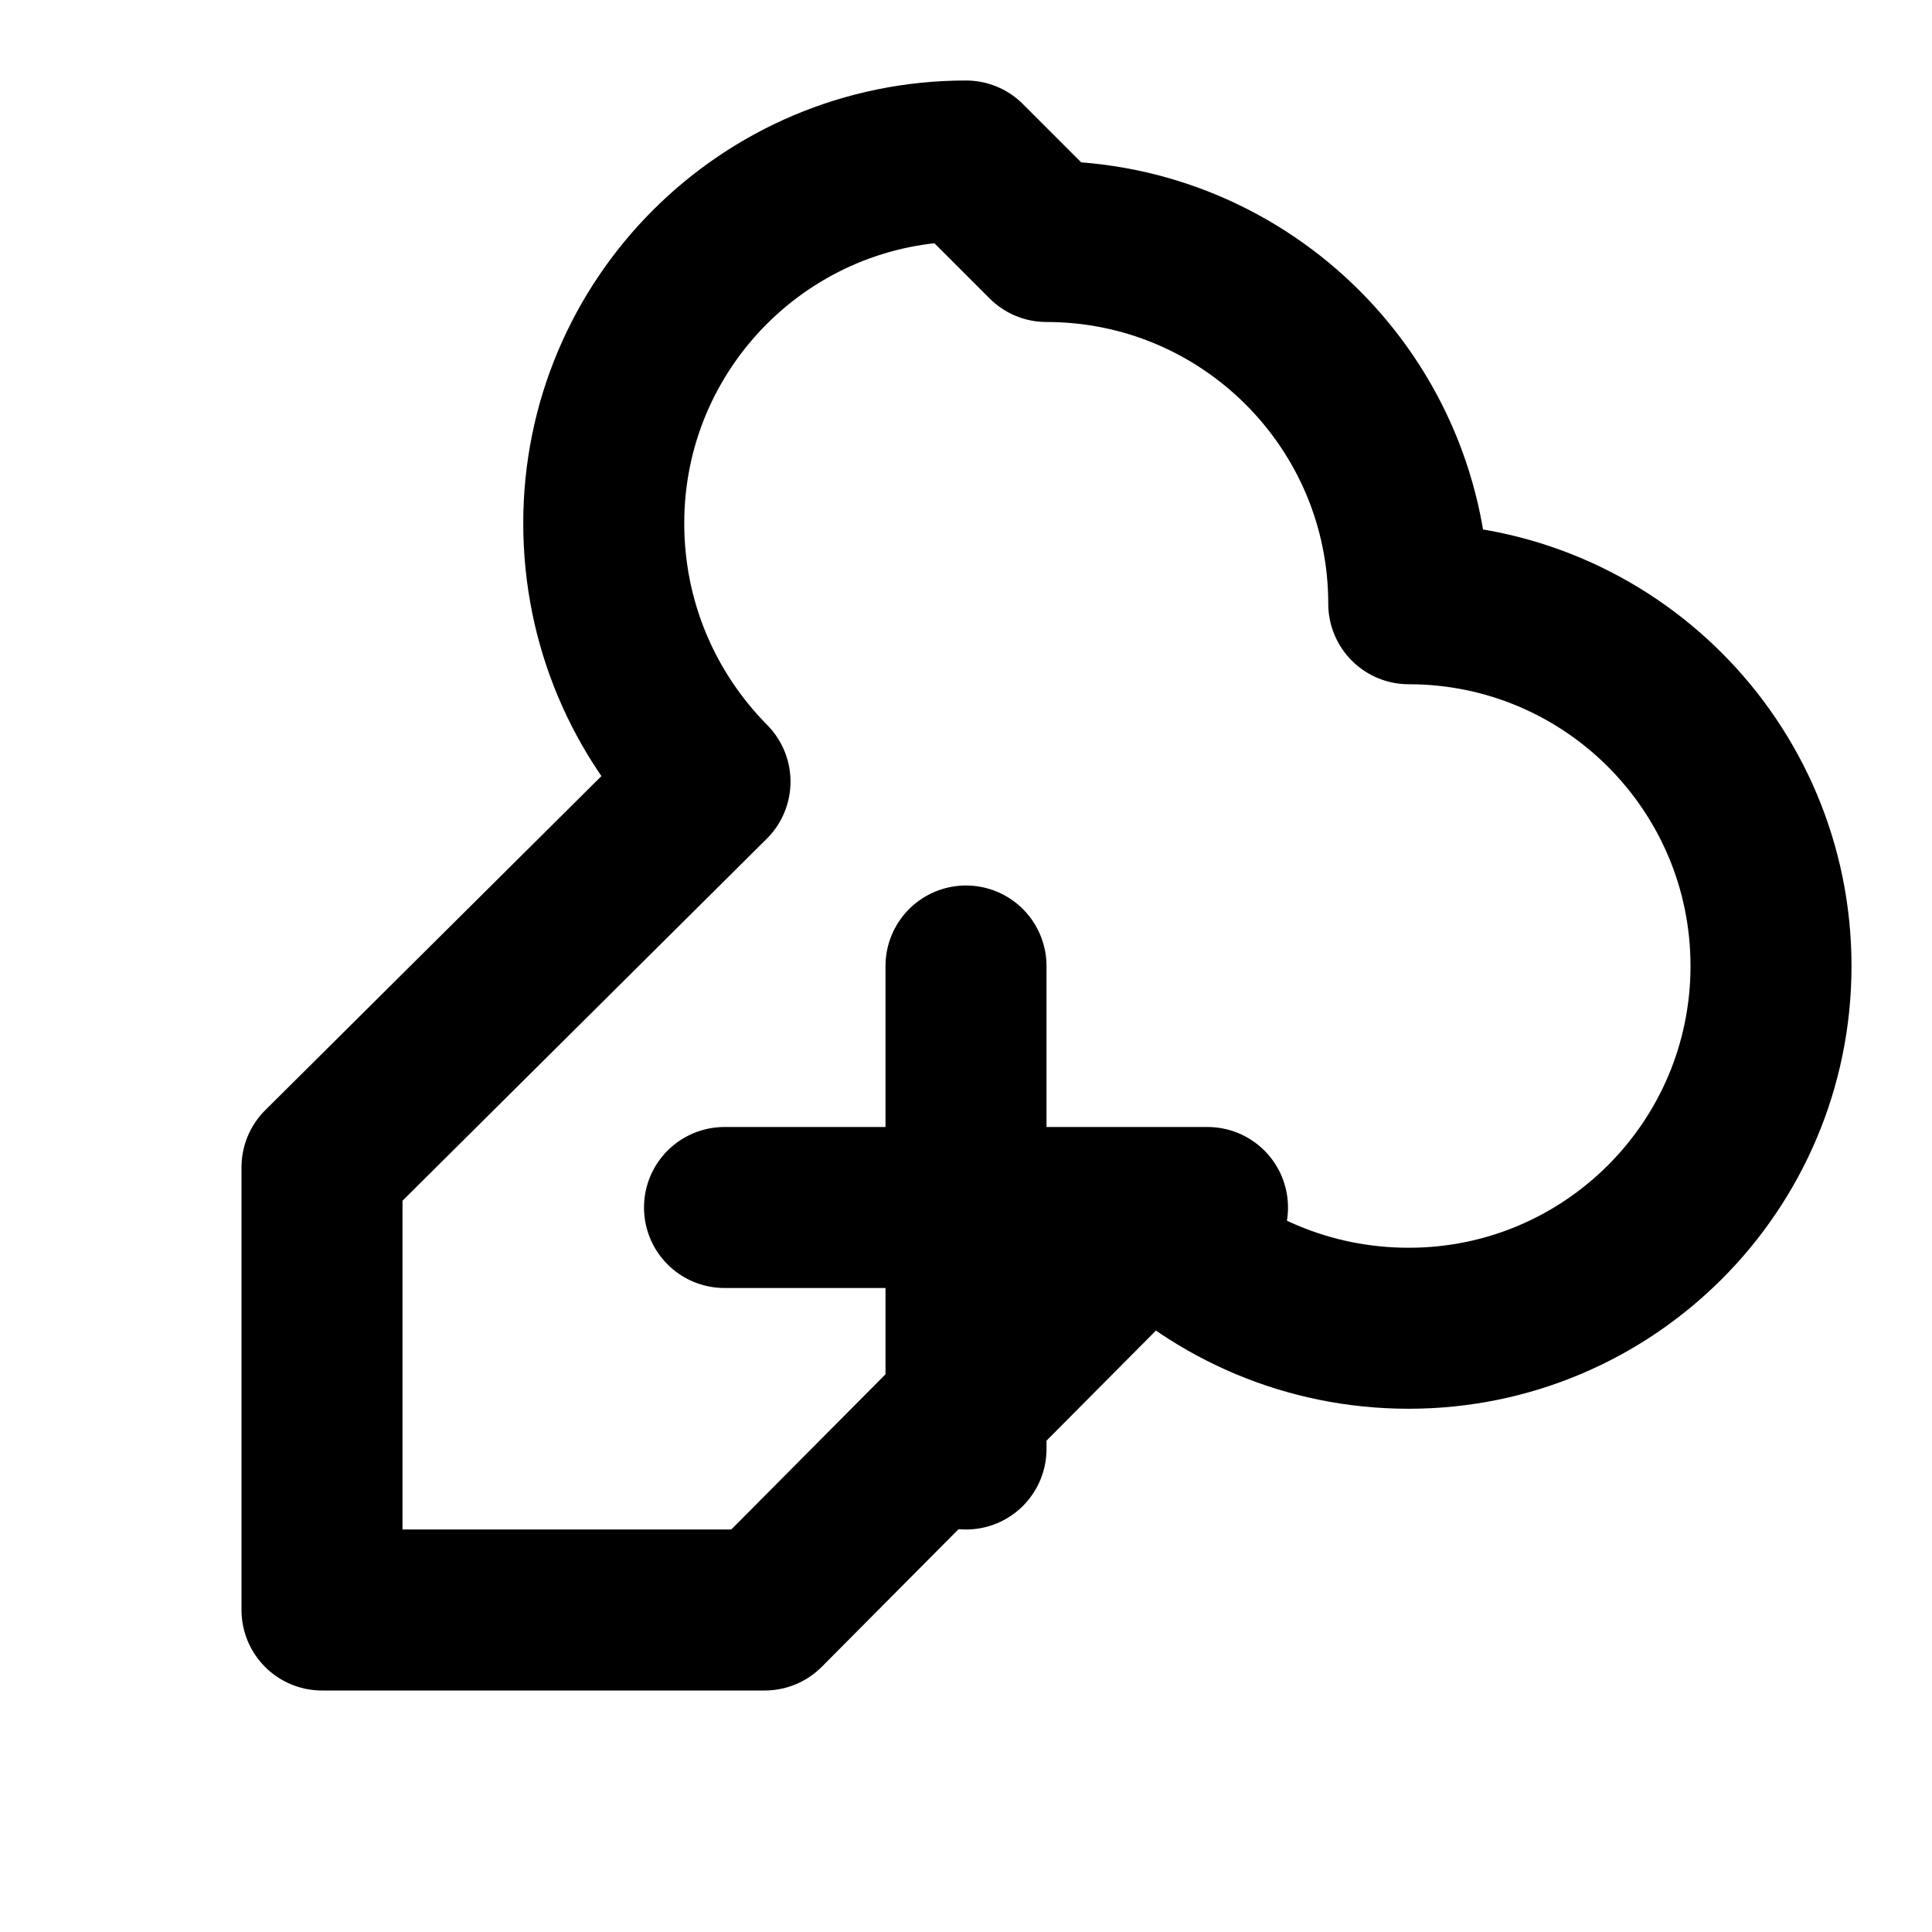
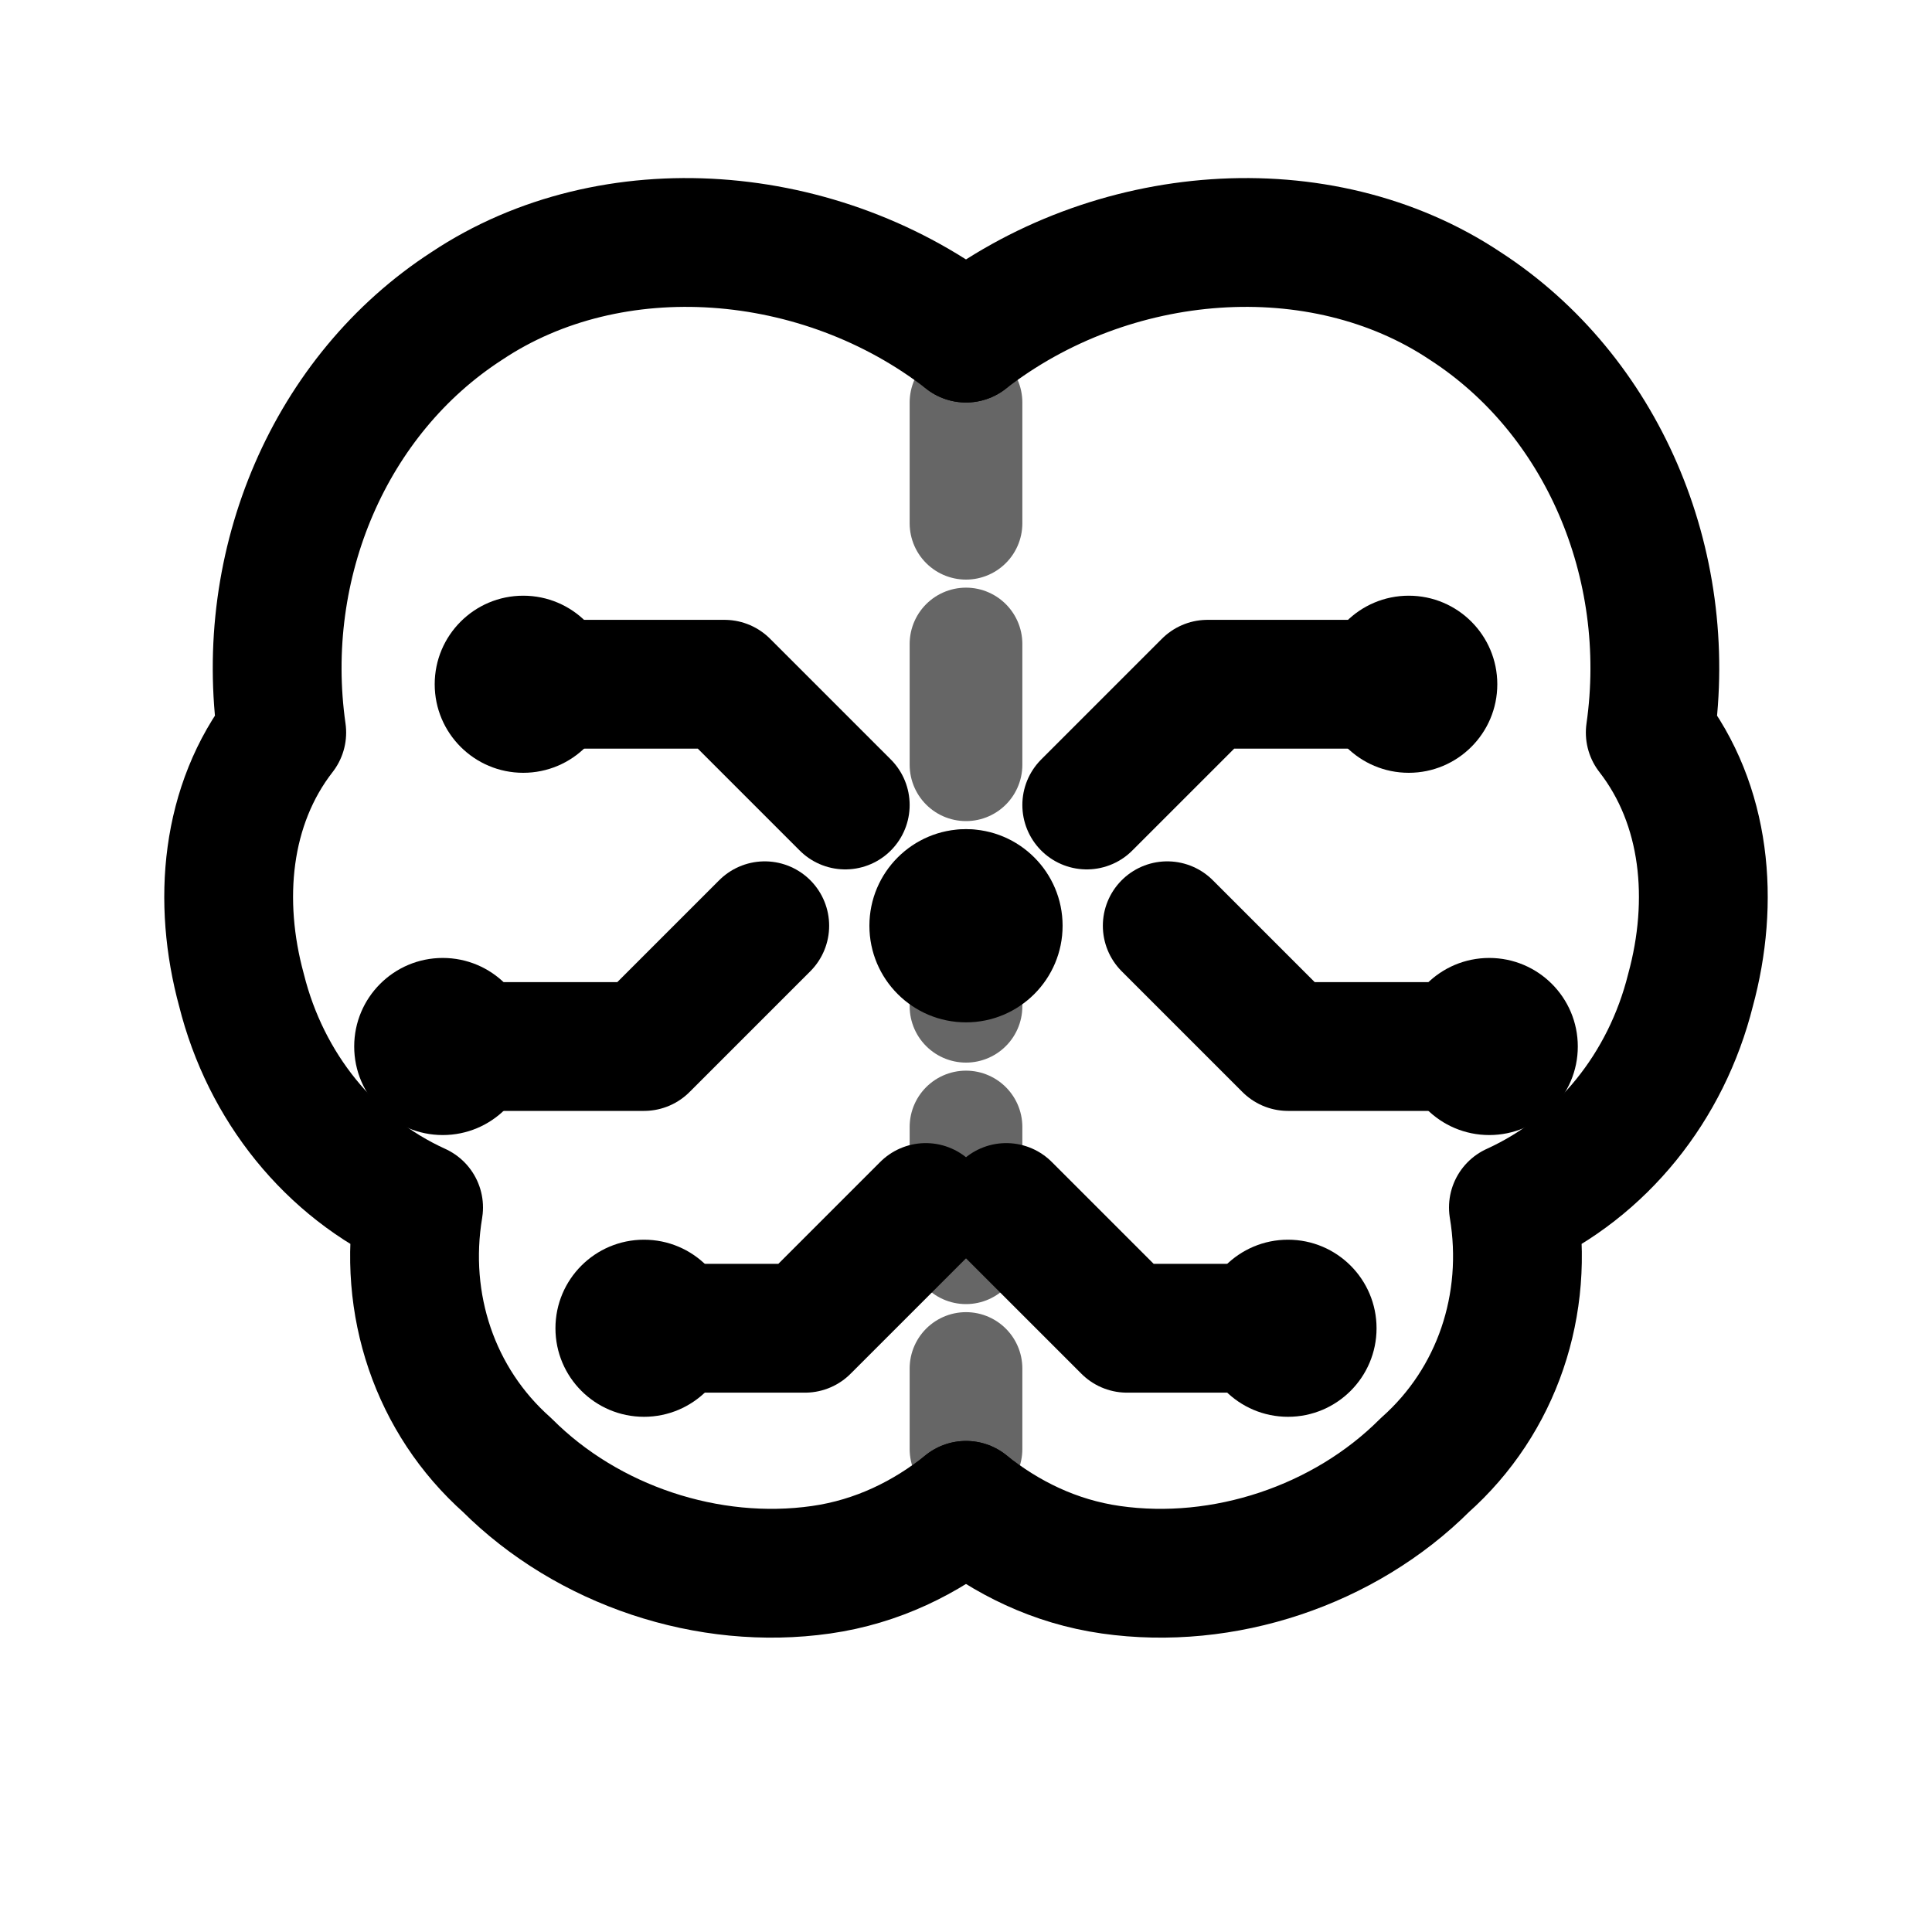
- <svg xmlns="http://www.w3.org/2000/svg" viewBox="0 0 24 24" width="24" height="24" fill="none" stroke="currentColor" stroke-width="2" stroke-linecap="round" stroke-linejoin="round">
-   <path d="M12 2a4.5 4.5 0 0 0-4.5 4.5c0 1.25.5 2.38 1.32 3.21L4 14.5V20h5.5l4.79-4.82c.83.82 1.96 1.32 3.21 1.32a4.5 4.5 0 0 0 0-9 4.5 4.5 0 0 0-4.5-4.5z" />
-   <path d="M12 12v6" />
-   <path d="M9 15h6" />
+ <svg xmlns="http://www.w3.org/2000/svg" viewBox="0 0 24 24" width="24" height="24" fill="none" stroke="currentColor" stroke-width="1.6" stroke-linecap="round" stroke-linejoin="round">
+   <path d="M12 4.2C10.2 2.8 7.6 2.6 5.8 3.8C4.1 4.9 3.2 7 3.5 9.1C2.8 10 2.7 11.2 3 12.3C3.3 13.5 4.1 14.5 5.2 15C5 16.2 5.4 17.4 6.3 18.2C7.3 19.2 8.8 19.7 10.2 19.5C10.9 19.4 11.5 19.1 12 18.7" />
+   <path d="M12 4.2C13.8 2.8 16.4 2.6 18.2 3.8C19.9 4.9 20.8 7 20.5 9.1C21.2 10 21.3 11.2 21 12.3C20.7 13.5 19.9 14.5 18.8 15C19 16.2 18.6 17.4 17.7 18.2C16.7 19.2 15.2 19.7 13.8 19.5C13.1 19.4 12.5 19.1 12 18.7" />
+   <path d="M12 5V18" stroke-dasharray="1.5 1.5" stroke-width="1.4" opacity="0.6" />
+   <path d="M6.5 8.5H9L10.5 10" />
+   <circle cx="6.5" cy="8.5" r="1.1" fill="currentColor" stroke="none" />
+   <path d="M5.5 13H8L9.5 11.5" />
+   <circle cx="5.5" cy="13" r="1.1" fill="currentColor" stroke="none" />
+   <path d="M8 16.5H10L11.5 15" />
+   <circle cx="8" cy="16.5" r="1.1" fill="currentColor" stroke="none" />
+   <path d="M17.5 8.5H15L13.5 10" />
+   <circle cx="17.5" cy="8.5" r="1.1" fill="currentColor" stroke="none" />
+   <path d="M18.5 13H16L14.5 11.5" />
+   <circle cx="18.5" cy="13" r="1.1" fill="currentColor" stroke="none" />
+   <path d="M16 16.5H14L12.5 15" />
+   <circle cx="16" cy="16.5" r="1.1" fill="currentColor" stroke="none" />
+   <circle cx="12" cy="11.5" r="1.2" fill="currentColor" stroke="none" />
</svg>
